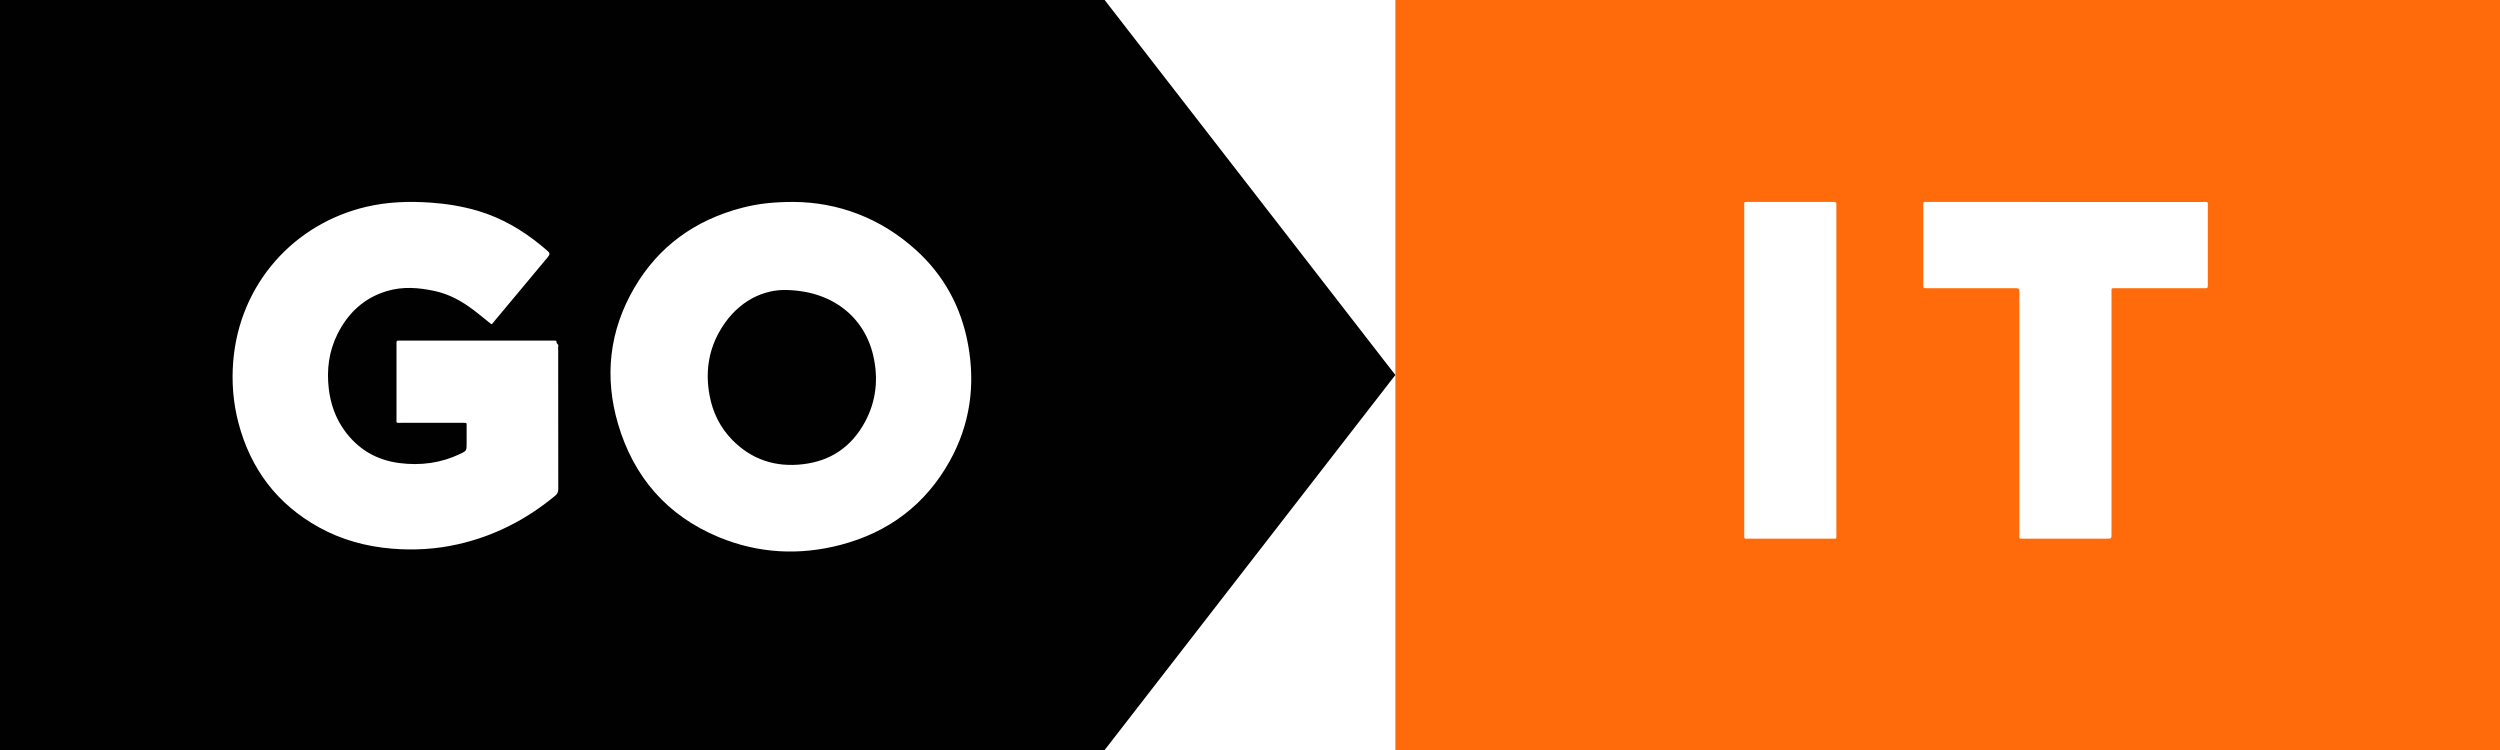
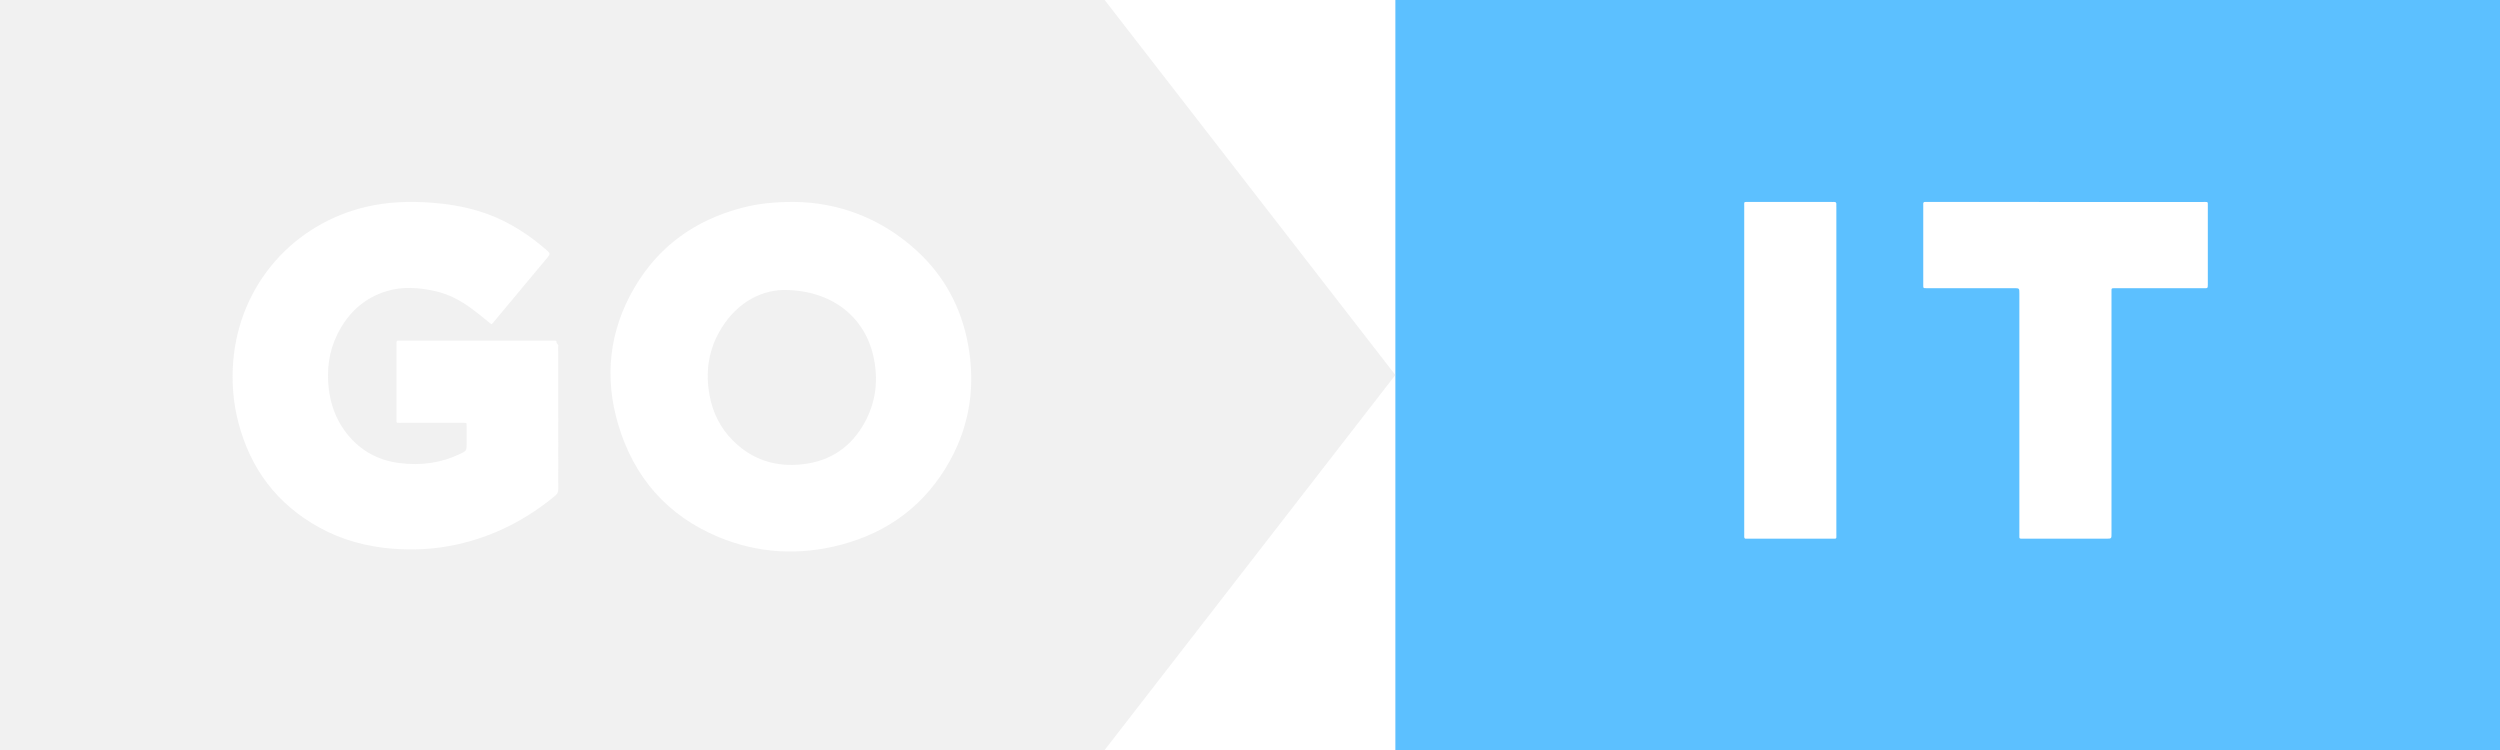
<svg xmlns="http://www.w3.org/2000/svg" width="100" height="30" viewBox="0 0 100 30" fill="none">
-   <path fill-rule="evenodd" clip-rule="evenodd" d="M100 0H55.815V30H100V0ZM69.769 8.26V14.804V21.317C69.769 21.331 69.769 21.344 69.769 21.358L69.769 21.358V21.358C69.77 21.386 69.771 21.413 69.769 21.44C69.762 21.515 69.782 21.56 69.869 21.548C69.89 21.546 69.91 21.546 69.931 21.547C69.941 21.547 69.952 21.548 69.962 21.548C70.328 21.548 70.694 21.548 71.06 21.548H71.063C71.794 21.548 72.527 21.549 73.259 21.548C73.282 21.548 73.302 21.548 73.32 21.548C73.391 21.549 73.425 21.549 73.441 21.532C73.457 21.517 73.456 21.485 73.455 21.424V21.424C73.454 21.403 73.454 21.379 73.454 21.351V8.279C73.454 8.268 73.454 8.258 73.453 8.248C73.453 8.227 73.452 8.207 73.454 8.186C73.462 8.109 73.435 8.069 73.352 8.078C73.335 8.081 73.318 8.08 73.301 8.079L73.301 8.079C73.292 8.079 73.283 8.078 73.274 8.078C72.905 8.078 72.535 8.078 72.166 8.078H72.165H72.165C71.426 8.078 70.686 8.077 69.947 8.078C69.925 8.078 69.905 8.078 69.888 8.078C69.828 8.077 69.797 8.077 69.782 8.092C69.766 8.107 69.767 8.138 69.768 8.2C69.768 8.217 69.769 8.237 69.769 8.26ZM88.124 8.079H82.627C80.795 8.079 78.963 8.079 77.133 8.077L77.113 8.077L77.091 8.078C77.064 8.078 77.037 8.078 77.009 8.077C76.947 8.074 76.925 8.104 76.93 8.161C76.931 8.178 76.931 8.195 76.93 8.212C76.93 8.22 76.93 8.229 76.93 8.238V11.364L76.93 11.396C76.93 11.463 76.93 11.496 76.946 11.512C76.962 11.528 76.994 11.528 77.056 11.527L77.099 11.527H80.552C80.665 11.527 80.721 11.527 80.748 11.555C80.775 11.582 80.775 11.636 80.775 11.743V21.382C80.775 21.4 80.775 21.417 80.775 21.431V21.431C80.774 21.487 80.773 21.515 80.788 21.531C80.803 21.547 80.837 21.547 80.906 21.547L80.941 21.547H80.987H84.254C84.358 21.547 84.41 21.547 84.435 21.521C84.46 21.496 84.46 21.445 84.46 21.346V11.707C84.46 11.686 84.46 11.668 84.46 11.652C84.459 11.592 84.458 11.561 84.474 11.545C84.49 11.528 84.525 11.528 84.599 11.528L84.645 11.529H88.16C88.311 11.529 88.311 11.529 88.313 11.379V11.333V8.268C88.313 8.247 88.313 8.228 88.313 8.211V8.211C88.314 8.143 88.315 8.11 88.298 8.093C88.282 8.077 88.249 8.078 88.183 8.078C88.166 8.079 88.146 8.079 88.124 8.079Z" style="fill: rgb(255,107,10)" />
-   <path fill-rule="evenodd" clip-rule="evenodd" d="M44.186 0H0V30H44.186L55.814 15L44.186 0ZM19.455 12.808C19.522 12.862 19.589 12.916 19.657 12.971C19.702 12.944 19.73 12.906 19.756 12.87L19.756 12.87C19.763 12.862 19.769 12.854 19.775 12.846C20.013 12.563 20.25 12.278 20.487 11.993C20.962 11.425 21.436 10.857 21.91 10.287C22.005 10.173 22.002 10.12 21.893 10.028C21.808 9.954 21.721 9.882 21.633 9.809C20.88 9.193 20.053 8.713 19.117 8.434C18.491 8.249 17.852 8.148 17.201 8.103C16.353 8.046 15.512 8.074 14.679 8.266C11.761 8.938 9.584 11.352 9.329 14.448C9.261 15.283 9.326 16.11 9.539 16.921C10.026 18.759 11.082 20.166 12.759 21.093C13.672 21.598 14.662 21.865 15.702 21.948C16.583 22.019 17.455 21.965 18.316 21.771C19.772 21.443 21.058 20.78 22.203 19.833C22.294 19.758 22.331 19.683 22.331 19.562C22.328 18.089 22.328 16.614 22.328 15.14L22.328 14.035C22.328 14.016 22.327 13.997 22.326 13.977C22.323 13.934 22.32 13.891 22.331 13.852C22.345 13.806 22.32 13.78 22.296 13.755C22.277 13.734 22.257 13.713 22.26 13.682C22.266 13.632 22.232 13.624 22.192 13.624H22.084H16.046C16.034 13.624 16.022 13.624 16.01 13.625C15.986 13.625 15.961 13.626 15.938 13.624C15.876 13.618 15.856 13.649 15.86 13.706C15.862 13.729 15.862 13.754 15.861 13.778C15.861 13.79 15.86 13.802 15.86 13.813C15.86 14.137 15.86 14.46 15.86 14.784C15.86 15.43 15.859 16.077 15.86 16.724C15.86 16.751 15.86 16.774 15.859 16.794C15.858 16.853 15.857 16.883 15.872 16.899C15.888 16.915 15.921 16.915 15.99 16.914H15.99C16.007 16.914 16.026 16.913 16.048 16.913H18.479C18.5 16.913 18.519 16.913 18.536 16.913C18.603 16.912 18.636 16.912 18.652 16.928C18.666 16.943 18.666 16.973 18.665 17.032C18.665 17.052 18.664 17.076 18.665 17.105C18.666 17.245 18.665 17.385 18.665 17.525C18.665 17.595 18.665 17.666 18.665 17.736V17.741C18.665 18.03 18.665 18.032 18.403 18.158C17.636 18.524 16.826 18.629 15.99 18.524C15.061 18.409 14.318 17.97 13.773 17.211C13.418 16.716 13.225 16.159 13.152 15.558C13.061 14.791 13.154 14.054 13.502 13.357C13.922 12.521 14.556 11.921 15.469 11.645C16.108 11.451 16.755 11.502 17.396 11.642C17.977 11.768 18.483 12.052 18.95 12.407C19.12 12.536 19.286 12.671 19.455 12.808L19.455 12.808L19.455 12.808ZM36.654 10.014C35.222 8.711 33.516 8.091 31.752 8.077C30.938 8.078 30.329 8.144 29.683 8.312C27.81 8.8 26.343 9.848 25.369 11.52C24.369 13.236 24.166 15.076 24.725 16.969C25.351 19.085 26.684 20.625 28.746 21.483C30.331 22.14 31.972 22.228 33.627 21.794C35.55 21.29 37.025 20.177 37.991 18.44C38.805 16.975 39.023 15.404 38.72 13.764C38.447 12.29 37.766 11.027 36.654 10.014ZM28.745 13.322C29.369 12.172 30.366 11.62 31.334 11.599C33.297 11.594 34.581 12.698 34.931 14.229C35.143 15.152 35.049 16.048 34.595 16.886C34.061 17.87 33.228 18.443 32.107 18.57C31.023 18.695 30.076 18.389 29.304 17.61C28.808 17.11 28.509 16.502 28.383 15.815C28.221 14.945 28.321 14.103 28.745 13.322Z" style="fill: #010101" />
+   <path fill-rule="evenodd" clip-rule="evenodd" d="M100 0H55.815V30H100V0ZM69.769 8.26V14.804V21.317C69.769 21.331 69.769 21.344 69.769 21.358L69.769 21.358V21.358C69.77 21.386 69.771 21.413 69.769 21.44C69.762 21.515 69.782 21.56 69.869 21.548C69.89 21.546 69.91 21.546 69.931 21.547C69.941 21.547 69.952 21.548 69.962 21.548C70.328 21.548 70.694 21.548 71.06 21.548H71.063C71.794 21.548 72.527 21.549 73.259 21.548C73.282 21.548 73.302 21.548 73.32 21.548C73.391 21.549 73.425 21.549 73.441 21.532C73.457 21.517 73.456 21.485 73.455 21.424V21.424C73.454 21.403 73.454 21.379 73.454 21.351V8.279C73.454 8.268 73.454 8.258 73.453 8.248C73.453 8.227 73.452 8.207 73.454 8.186C73.462 8.109 73.435 8.069 73.352 8.078C73.335 8.081 73.318 8.08 73.301 8.079L73.301 8.079C73.292 8.079 73.283 8.078 73.274 8.078C72.905 8.078 72.535 8.078 72.166 8.078H72.165H72.165C71.426 8.078 70.686 8.077 69.947 8.078C69.925 8.078 69.905 8.078 69.888 8.078C69.828 8.077 69.797 8.077 69.782 8.092C69.766 8.107 69.767 8.138 69.768 8.2C69.768 8.217 69.769 8.237 69.769 8.26ZM88.124 8.079H82.627C80.795 8.079 78.963 8.079 77.133 8.077L77.113 8.077L77.091 8.078C77.064 8.078 77.037 8.078 77.009 8.077C76.947 8.074 76.925 8.104 76.93 8.161C76.931 8.178 76.931 8.195 76.93 8.212C76.93 8.22 76.93 8.229 76.93 8.238V11.364L76.93 11.396C76.93 11.463 76.93 11.496 76.946 11.512C76.962 11.528 76.994 11.528 77.056 11.527L77.099 11.527H80.552C80.665 11.527 80.721 11.527 80.748 11.555C80.775 11.582 80.775 11.636 80.775 11.743V21.382C80.775 21.4 80.775 21.417 80.775 21.431V21.431C80.774 21.487 80.773 21.515 80.788 21.531C80.803 21.547 80.837 21.547 80.906 21.547L80.941 21.547H80.987H84.254C84.358 21.547 84.41 21.547 84.435 21.521C84.46 21.496 84.46 21.445 84.46 21.346V11.707C84.46 11.686 84.46 11.668 84.46 11.652C84.459 11.592 84.458 11.561 84.474 11.545C84.49 11.528 84.525 11.528 84.599 11.528L84.645 11.529H88.16C88.311 11.529 88.311 11.529 88.313 11.379V11.333V8.268C88.313 8.247 88.313 8.228 88.313 8.211V8.211C88.314 8.143 88.315 8.11 88.298 8.093C88.282 8.077 88.249 8.078 88.183 8.078C88.166 8.079 88.146 8.079 88.124 8.079Z" style="fill: rgba(0, 157, 255, 0.64)" />
+   <path fill-rule="evenodd" clip-rule="evenodd" d="M44.186 0H0V30H44.186L55.814 15L44.186 0ZM19.455 12.808C19.522 12.862 19.589 12.916 19.657 12.971C19.702 12.944 19.73 12.906 19.756 12.87L19.756 12.87C19.763 12.862 19.769 12.854 19.775 12.846C20.013 12.563 20.25 12.278 20.487 11.993C20.962 11.425 21.436 10.857 21.91 10.287C22.005 10.173 22.002 10.12 21.893 10.028C21.808 9.954 21.721 9.882 21.633 9.809C20.88 9.193 20.053 8.713 19.117 8.434C18.491 8.249 17.852 8.148 17.201 8.103C16.353 8.046 15.512 8.074 14.679 8.266C11.761 8.938 9.584 11.352 9.329 14.448C9.261 15.283 9.326 16.11 9.539 16.921C10.026 18.759 11.082 20.166 12.759 21.093C13.672 21.598 14.662 21.865 15.702 21.948C16.583 22.019 17.455 21.965 18.316 21.771C19.772 21.443 21.058 20.78 22.203 19.833C22.294 19.758 22.331 19.683 22.331 19.562C22.328 18.089 22.328 16.614 22.328 15.14L22.328 14.035C22.328 14.016 22.327 13.997 22.326 13.977C22.323 13.934 22.32 13.891 22.331 13.852C22.345 13.806 22.32 13.78 22.296 13.755C22.277 13.734 22.257 13.713 22.26 13.682C22.266 13.632 22.232 13.624 22.192 13.624H22.084H16.046C16.034 13.624 16.022 13.624 16.01 13.625C15.986 13.625 15.961 13.626 15.938 13.624C15.876 13.618 15.856 13.649 15.86 13.706C15.862 13.729 15.862 13.754 15.861 13.778C15.861 13.79 15.86 13.802 15.86 13.813C15.86 14.137 15.86 14.46 15.86 14.784C15.86 15.43 15.859 16.077 15.86 16.724C15.86 16.751 15.86 16.774 15.859 16.794C15.858 16.853 15.857 16.883 15.872 16.899C15.888 16.915 15.921 16.915 15.99 16.914H15.99C16.007 16.914 16.026 16.913 16.048 16.913H18.479C18.5 16.913 18.519 16.913 18.536 16.913C18.603 16.912 18.636 16.912 18.652 16.928C18.666 16.943 18.666 16.973 18.665 17.032C18.665 17.052 18.664 17.076 18.665 17.105C18.666 17.245 18.665 17.385 18.665 17.525C18.665 17.595 18.665 17.666 18.665 17.736V17.741C18.665 18.03 18.665 18.032 18.403 18.158C17.636 18.524 16.826 18.629 15.99 18.524C15.061 18.409 14.318 17.97 13.773 17.211C13.418 16.716 13.225 16.159 13.152 15.558C13.061 14.791 13.154 14.054 13.502 13.357C13.922 12.521 14.556 11.921 15.469 11.645C16.108 11.451 16.755 11.502 17.396 11.642C17.977 11.768 18.483 12.052 18.95 12.407C19.12 12.536 19.286 12.671 19.455 12.808L19.455 12.808L19.455 12.808ZM36.654 10.014C35.222 8.711 33.516 8.091 31.752 8.077C30.938 8.078 30.329 8.144 29.683 8.312C27.81 8.8 26.343 9.848 25.369 11.52C24.369 13.236 24.166 15.076 24.725 16.969C25.351 19.085 26.684 20.625 28.746 21.483C30.331 22.14 31.972 22.228 33.627 21.794C35.55 21.29 37.025 20.177 37.991 18.44C38.805 16.975 39.023 15.404 38.72 13.764C38.447 12.29 37.766 11.027 36.654 10.014ZM28.745 13.322C29.369 12.172 30.366 11.62 31.334 11.599C33.297 11.594 34.581 12.698 34.931 14.229C35.143 15.152 35.049 16.048 34.595 16.886C34.061 17.87 33.228 18.443 32.107 18.57C31.023 18.695 30.076 18.389 29.304 17.61C28.808 17.11 28.509 16.502 28.383 15.815C28.221 14.945 28.321 14.103 28.745 13.322Z" style="fill: #ecececc4" />
</svg>
